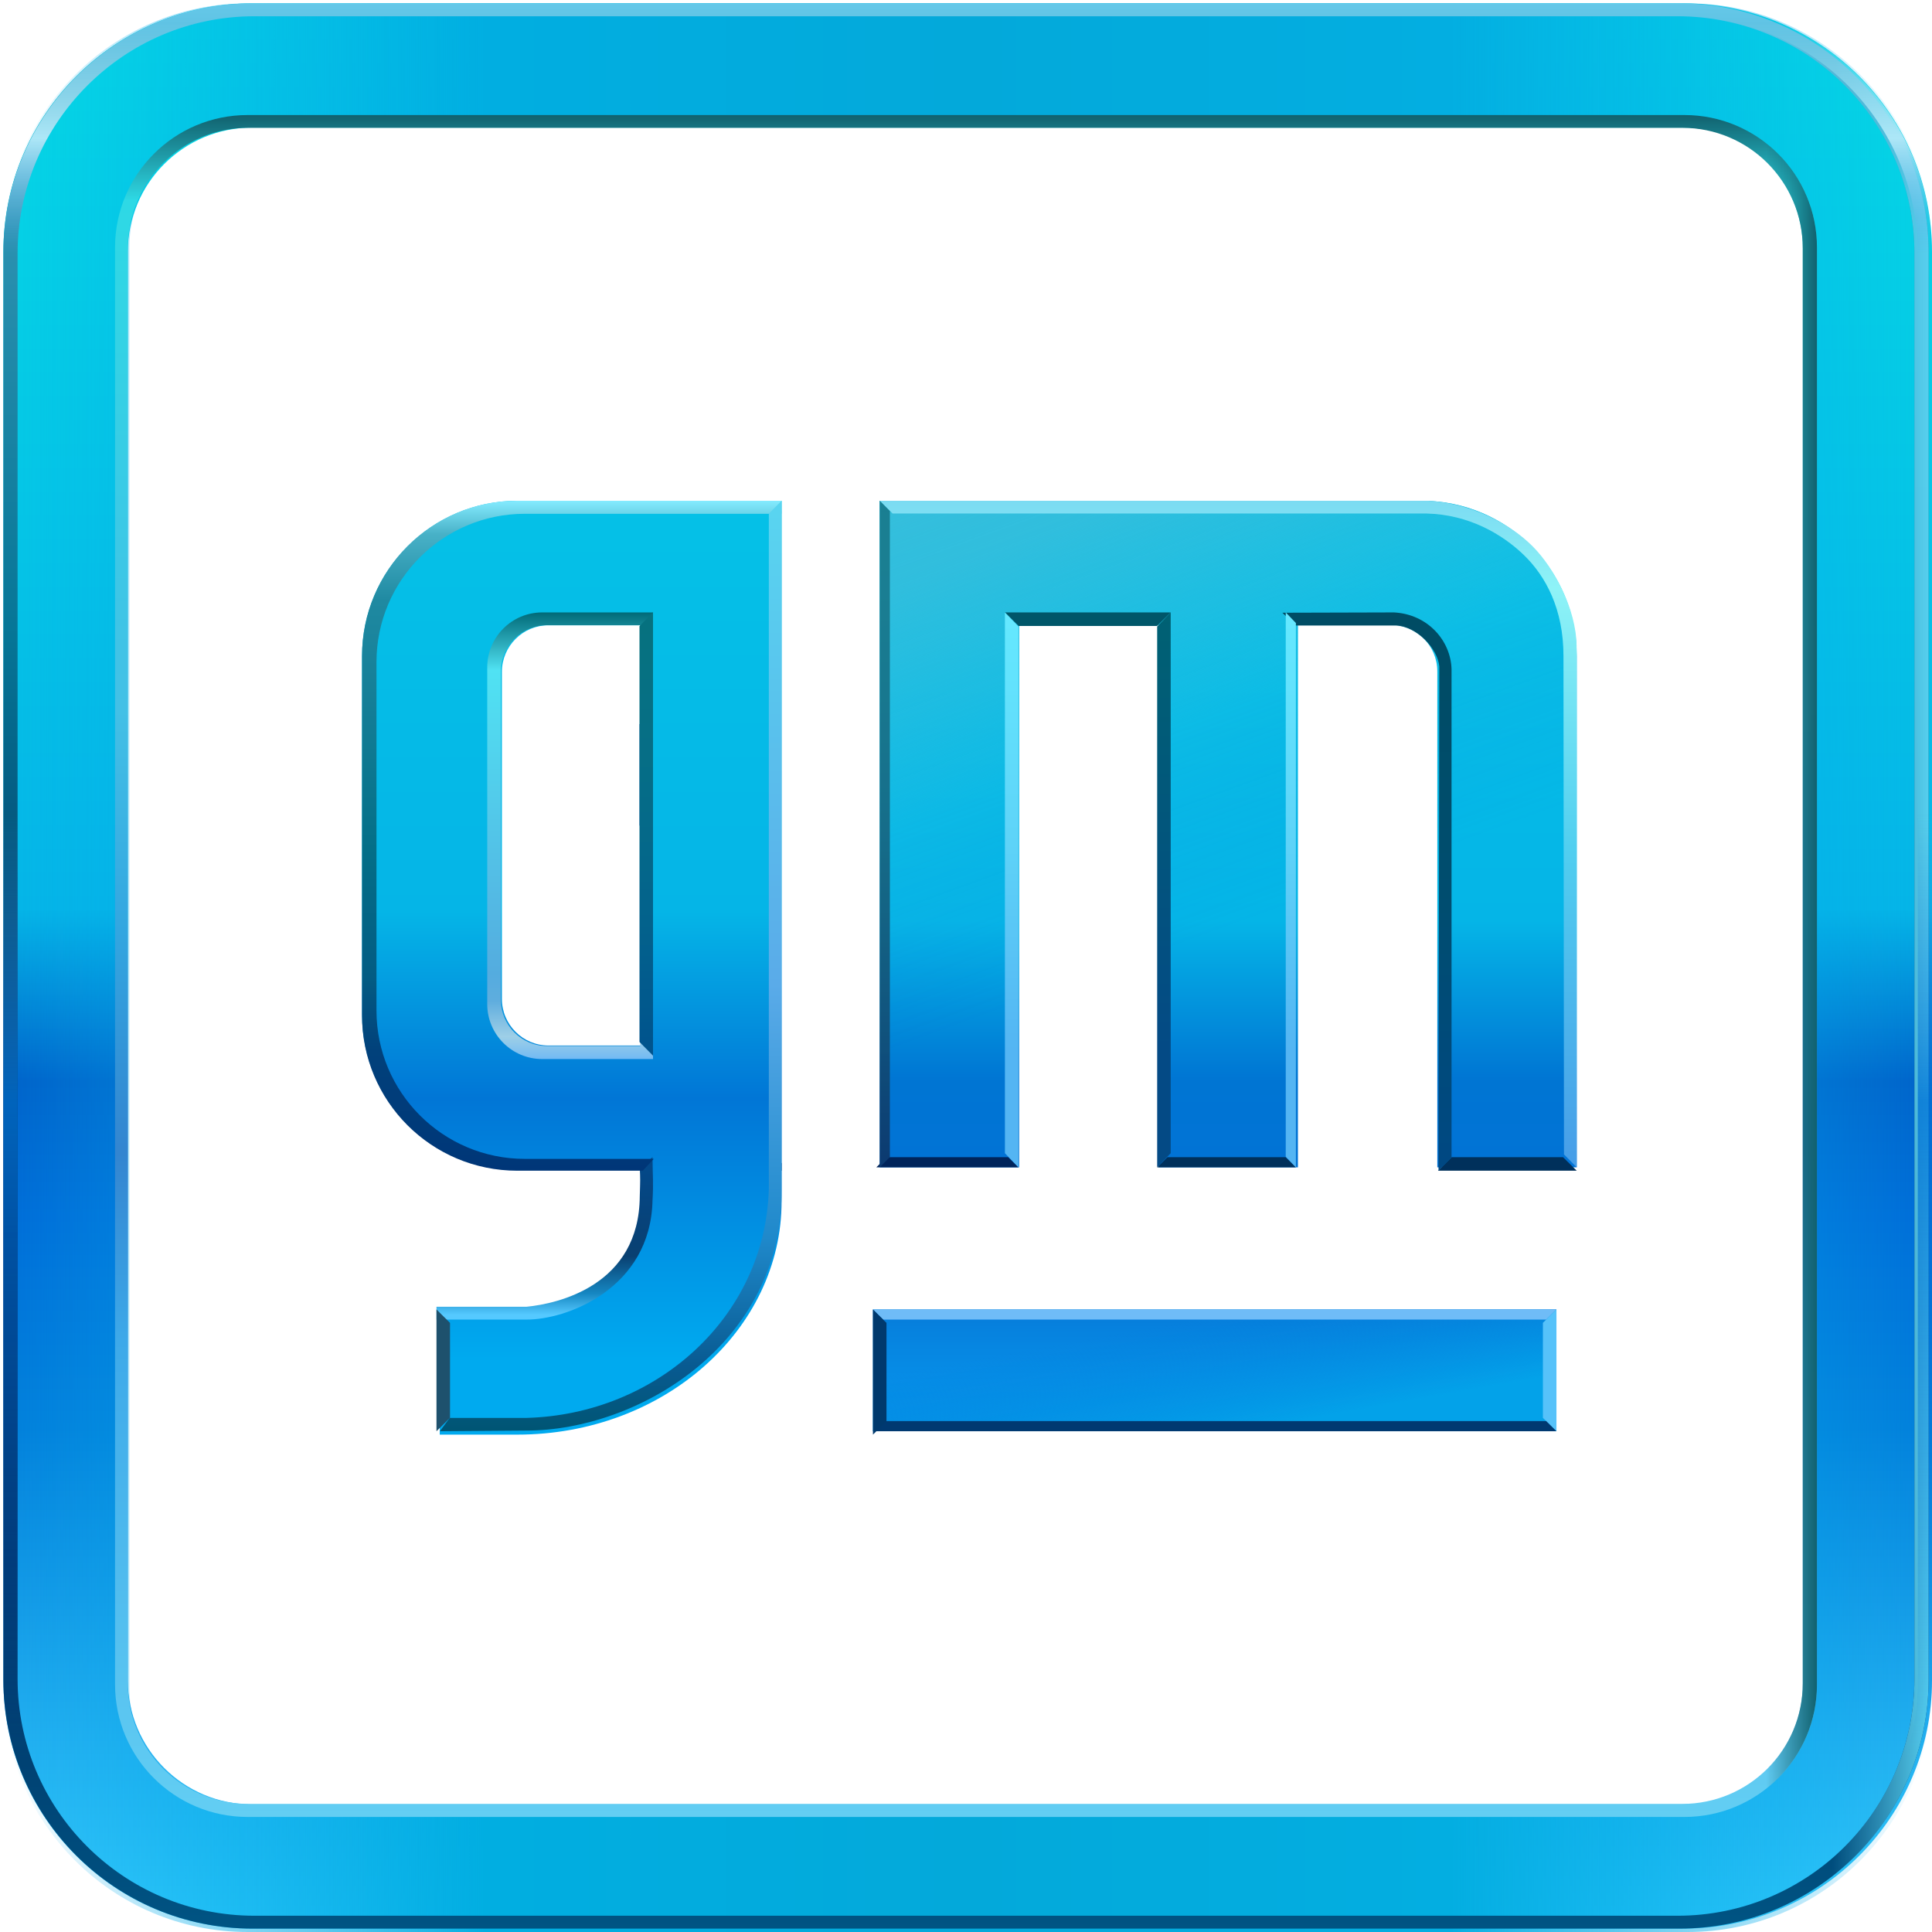
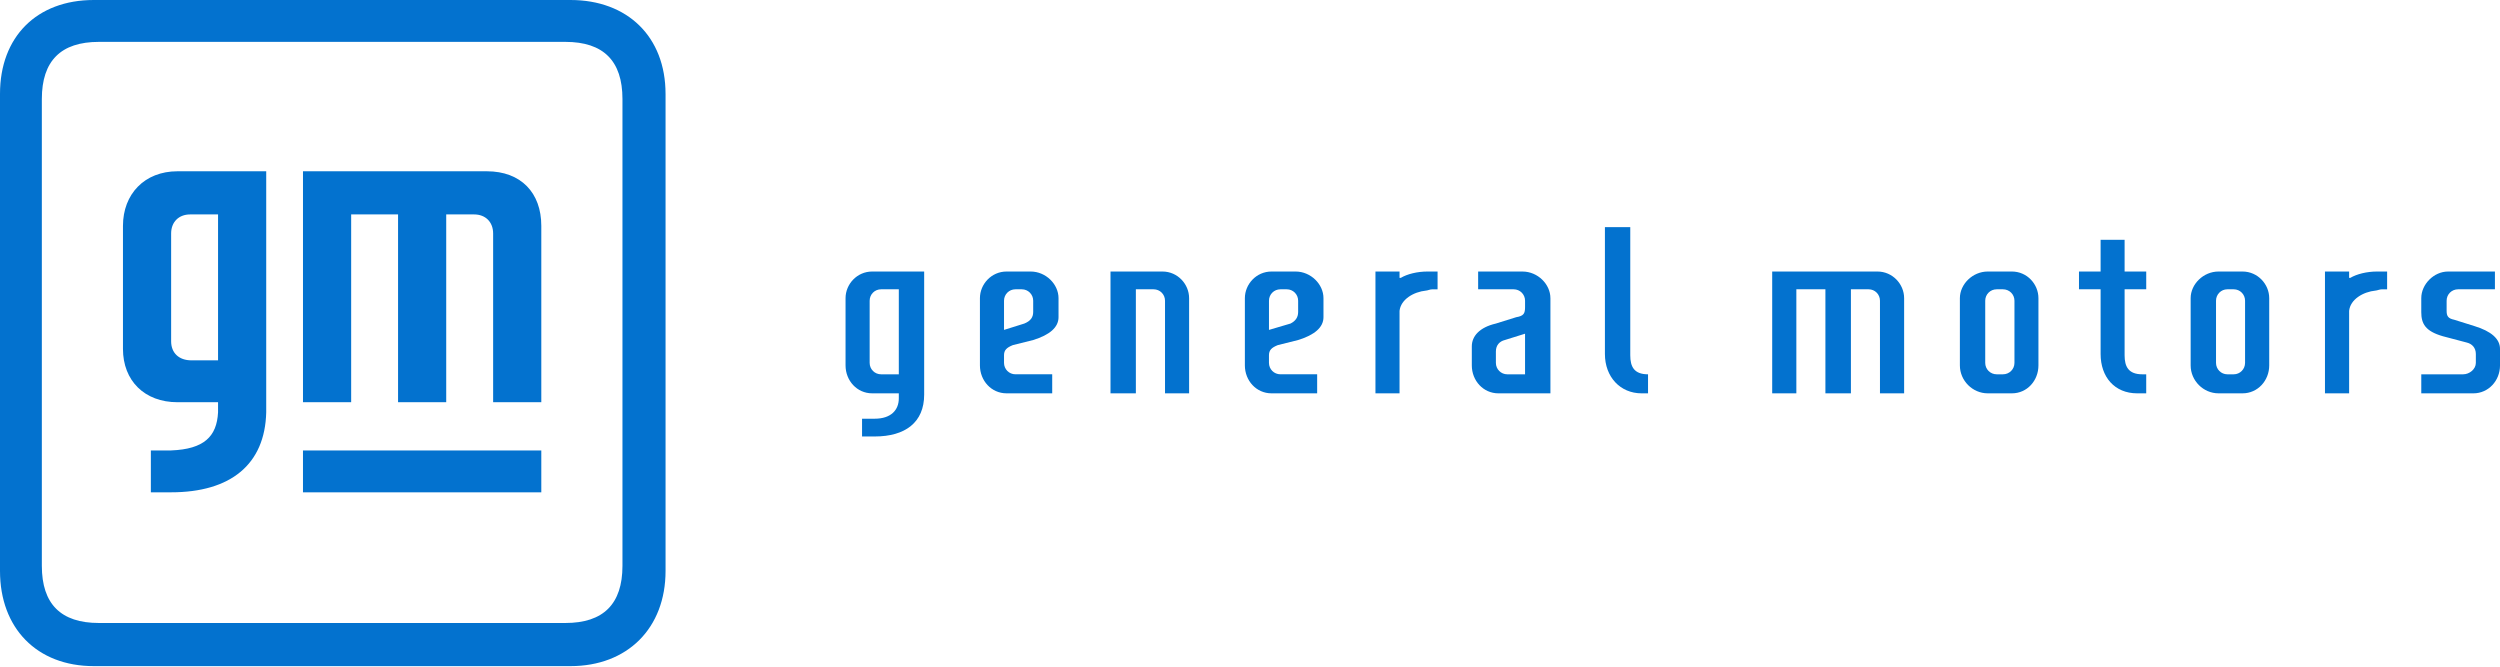
- <svg xmlns="http://www.w3.org/2000/svg" width="571" height="571" overflow="hidden">
-   <defs>
-     <clipPath id="clip0">
-       <rect x="28" y="88" width="571" height="571" />
-     </clipPath>
-     <linearGradient x1="314" y1="89" x2="314" y2="658" gradientUnits="userSpaceOnUse" spreadMethod="reflect" id="fill1">
-       <stop offset="0" stop-color="#05DBE4" />
-       <stop offset="0.47" stop-color="#05B5E7" />
-       <stop offset="0.56" stop-color="#0063CA" />
-       <stop offset="0.63" stop-color="#006DD8" />
-       <stop offset="0.74" stop-color="#0280DB" />
-       <stop offset="1" stop-color="#36CCFC" />
-     </linearGradient>
-     <linearGradient x1="29" y1="374" x2="599" y2="374" gradientUnits="userSpaceOnUse" spreadMethod="reflect" id="fill2">
-       <stop offset="0" stop-color="#05ABEF" stop-opacity="0" />
-       <stop offset="0.25" stop-color="#01AEE1" />
-       <stop offset="0.5" stop-color="#03A9DA" />
-       <stop offset="0.75" stop-color="#03AEE1" />
-       <stop offset="1" stop-color="#05ABEF" stop-opacity="0" />
-     </linearGradient>
-     <linearGradient x1="387" y1="475" x2="387" y2="511" gradientUnits="userSpaceOnUse" spreadMethod="reflect" id="fill3">
-       <stop offset="0" stop-color="#077CDA" />
-       <stop offset="0.05" stop-color="#067DDB" />
-       <stop offset="0.1" stop-color="#067FDC" />
-       <stop offset="0.15" stop-color="#0681DE" />
-       <stop offset="0.2" stop-color="#0683DF" />
-       <stop offset="0.25" stop-color="#0684E0" />
-       <stop offset="0.3" stop-color="#0686E1" />
-       <stop offset="0.35" stop-color="#0687E2" />
-       <stop offset="0.4" stop-color="#0688E3" />
-       <stop offset="0.45" stop-color="#068AE4" />
-       <stop offset="0.5" stop-color="#068BE5" />
-       <stop offset="0.55" stop-color="#068CE6" />
-       <stop offset="0.6" stop-color="#068DE7" />
-       <stop offset="0.65" stop-color="#068EE7" />
-       <stop offset="0.7" stop-color="#058EE8" />
-       <stop offset="0.75" stop-color="#058FE8" />
-       <stop offset="0.8" stop-color="#058FE9" />
-       <stop offset="0.85" stop-color="#0590E9" />
-       <stop offset="0.9" stop-color="#0590E9" />
-       <stop offset="0.95" stop-color="#0590E9" />
-       <stop offset="1" stop-color="#0591EA" />
-     </linearGradient>
-     <linearGradient x1="380.782" y1="458.108" x2="393.218" y2="527.892" gradientUnits="userSpaceOnUse" spreadMethod="reflect" id="fill4">
-       <stop offset="0" stop-color="#0280DB" stop-opacity="0" />
-       <stop offset="0.28" stop-color="#0280DB" stop-opacity="0" />
-       <stop offset="0.77" stop-color="#03A2E9" />
-       <stop offset="1" stop-color="#03A2E9" />
-     </linearGradient>
-     <linearGradient x1="313.5" y1="625" x2="313.5" y2="122" gradientUnits="userSpaceOnUse" spreadMethod="reflect" id="fill5">
-       <stop offset="0" stop-color="#63CEF3" />
-       <stop offset="0.28" stop-color="#3DA9E9" />
-       <stop offset="0.39" stop-color="#3385D0" />
-       <stop offset="0.52" stop-color="#33A6E0" />
-       <stop offset="0.65" stop-color="#43C0E6" />
-       <stop offset="0.95" stop-color="#2ED9E5" />
-       <stop offset="1" stop-color="#11616E" />
-     </linearGradient>
-     <linearGradient x1="391" y1="236" x2="391" y2="433" gradientUnits="userSpaceOnUse" spreadMethod="reflect" id="fill6">
-       <stop offset="0" stop-color="#05C1E7" />
-       <stop offset="0.63" stop-color="#05B5E7" />
-       <stop offset="0.87" stop-color="#0075D3" />
-       <stop offset="1" stop-color="#0173D6" />
-     </linearGradient>
-     <linearGradient x1="347.133" y1="214.477" x2="434.867" y2="455.523" gradientUnits="userSpaceOnUse" spreadMethod="reflect" id="fill7">
-       <stop offset="0" stop-color="#36BEDC" />
-       <stop offset="0.1" stop-color="#36BEDC" stop-opacity="0.871" />
-       <stop offset="0.36" stop-color="#36BEDC" stop-opacity="0.161" />
-       <stop offset="0.6" stop-color="#0173D6" stop-opacity="0" />
-       <stop offset="1" stop-color="#0173D6" stop-opacity="0" />
-     </linearGradient>
-     <linearGradient x1="391" y1="433" x2="391" y2="236" gradientUnits="userSpaceOnUse" spreadMethod="reflect" id="fill8">
-       <stop offset="0" stop-color="#479DE8" />
-       <stop offset="0.48" stop-color="#51CFF0" />
-       <stop offset="0.87" stop-color="#8EF3F7" />
-       <stop offset="1" stop-color="#7BDBF2" />
-     </linearGradient>
-     <linearGradient x1="432" y1="434" x2="432" y2="269" gradientUnits="userSpaceOnUse" spreadMethod="reflect" id="fill9">
-       <stop offset="0" stop-color="#004883" />
-       <stop offset="0.5" stop-color="#004D6F" />
-       <stop offset="1" stop-color="#004C64" />
-     </linearGradient>
-     <linearGradient x1="409.5" y1="433" x2="409.5" y2="269" gradientUnits="userSpaceOnUse" spreadMethod="reflect" id="fill10">
-       <stop offset="0" stop-color="#54B5F3" />
-       <stop offset="0.21" stop-color="#54B5F3" />
-       <stop offset="0.584" stop-color="#5ED3F8" />
-       <stop offset="1" stop-color="#65E9FF" />
-     </linearGradient>
-     <linearGradient x1="1.22465e-16" y1="2" x2="164" y2="2" gradientUnits="userSpaceOnUse" spreadMethod="reflect" id="fill11">
-       <stop offset="0" stop-color="#044A85" />
-       <stop offset="0.21" stop-color="#044A85" />
-       <stop offset="1" stop-color="#006173" />
-     </linearGradient>
-     <linearGradient x1="327" y1="433" x2="327" y2="269" gradientUnits="userSpaceOnUse" spreadMethod="reflect" id="fill12">
-       <stop offset="0" stop-color="#54B5F3" />
-       <stop offset="0.21" stop-color="#54B5F3" />
-       <stop offset="0.584" stop-color="#5ED3F8" />
-       <stop offset="1" stop-color="#65E9FF" />
-     </linearGradient>
-     <linearGradient x1="289.5" y1="433" x2="289.5" y2="236" gradientUnits="userSpaceOnUse" spreadMethod="reflect" id="fill13">
-       <stop offset="0" stop-color="#0C3A71" />
-       <stop offset="0.015" stop-color="#0C3B71" stop-opacity="1" />
-       <stop offset="0.029" stop-color="#0C3D72" stop-opacity="1" />
-       <stop offset="0.044" stop-color="#0D3F73" stop-opacity="0.999" />
-       <stop offset="0.059" stop-color="#0D4174" stop-opacity="0.999" />
-       <stop offset="0.074" stop-color="#0D4375" stop-opacity="0.999" />
-       <stop offset="0.088" stop-color="#0E4476" stop-opacity="0.999" />
-       <stop offset="0.103" stop-color="#0E4677" stop-opacity="0.999" />
-       <stop offset="0.118" stop-color="#0E4877" stop-opacity="0.999" />
-       <stop offset="0.132" stop-color="#0F4A78" stop-opacity="0.998" />
-       <stop offset="0.147" stop-color="#0F4B79" stop-opacity="0.998" />
-       <stop offset="0.162" stop-color="#0F4D7A" stop-opacity="0.998" />
-       <stop offset="0.176" stop-color="#104F7B" stop-opacity="0.998" />
-       <stop offset="0.191" stop-color="#10507B" stop-opacity="0.998" />
-       <stop offset="0.206" stop-color="#10527C" stop-opacity="0.998" />
-       <stop offset="0.221" stop-color="#11537D" stop-opacity="0.997" />
-       <stop offset="0.235" stop-color="#11557E" stop-opacity="0.997" />
-       <stop offset="0.25" stop-color="#11567E" stop-opacity="0.997" />
-       <stop offset="0.265" stop-color="#12587F" stop-opacity="0.997" />
-       <stop offset="0.279" stop-color="#125980" stop-opacity="0.997" />
-       <stop offset="0.294" stop-color="#125B80" stop-opacity="0.997" />
-       <stop offset="0.309" stop-color="#125C81" stop-opacity="0.996" />
-       <stop offset="0.324" stop-color="#135D82" stop-opacity="0.996" />
-       <stop offset="0.338" stop-color="#135F82" stop-opacity="0.996" />
-       <stop offset="0.353" stop-color="#136083" stop-opacity="0.996" />
-       <stop offset="0.368" stop-color="#146184" stop-opacity="0.996" />
-       <stop offset="0.382" stop-color="#146384" stop-opacity="0.996" />
-       <stop offset="0.397" stop-color="#146485" stop-opacity="0.995" />
-       <stop offset="0.412" stop-color="#146585" stop-opacity="0.995" />
-       <stop offset="0.426" stop-color="#156686" stop-opacity="0.995" />
-       <stop offset="0.441" stop-color="#156786" stop-opacity="0.995" />
-       <stop offset="0.456" stop-color="#156887" stop-opacity="0.995" />
-       <stop offset="0.471" stop-color="#156A87" stop-opacity="0.994" />
-       <stop offset="0.485" stop-color="#156B88" stop-opacity="0.994" />
-       <stop offset="0.5" stop-color="#166C89" stop-opacity="0.994" />
-       <stop offset="0.515" stop-color="#166D89" stop-opacity="0.994" />
-       <stop offset="0.529" stop-color="#166E89" stop-opacity="0.994" />
-       <stop offset="0.544" stop-color="#166F8A" stop-opacity="0.994" />
-       <stop offset="0.559" stop-color="#16708A" stop-opacity="0.993" />
-       <stop offset="0.574" stop-color="#17718B" stop-opacity="0.993" />
-       <stop offset="0.588" stop-color="#17718B" stop-opacity="0.993" />
-       <stop offset="0.603" stop-color="#17728C" stop-opacity="0.993" />
-       <stop offset="0.618" stop-color="#17738C" stop-opacity="0.993" />
-       <stop offset="0.632" stop-color="#17748C" stop-opacity="0.993" />
-       <stop offset="0.647" stop-color="#18758D" stop-opacity="0.992" />
-       <stop offset="0.662" stop-color="#18758D" stop-opacity="0.992" />
-       <stop offset="0.676" stop-color="#18768E" stop-opacity="0.992" />
-       <stop offset="0.691" stop-color="#18778E" stop-opacity="0.992" />
-       <stop offset="0.706" stop-color="#18788E" stop-opacity="0.992" />
-       <stop offset="0.721" stop-color="#18788E" stop-opacity="0.992" />
-       <stop offset="0.735" stop-color="#18798F" stop-opacity="0.991" />
-       <stop offset="0.75" stop-color="#18798F" stop-opacity="0.991" />
-       <stop offset="0.765" stop-color="#197A8F" stop-opacity="0.991" />
-       <stop offset="0.779" stop-color="#197A90" stop-opacity="0.991" />
-       <stop offset="0.794" stop-color="#197B90" stop-opacity="0.991" />
-       <stop offset="0.809" stop-color="#197B90" stop-opacity="0.99" />
-       <stop offset="0.824" stop-color="#197C90" stop-opacity="0.99" />
-       <stop offset="0.838" stop-color="#197C90" stop-opacity="0.99" />
-       <stop offset="0.853" stop-color="#197D91" stop-opacity="0.99" />
-       <stop offset="0.868" stop-color="#197D91" stop-opacity="0.99" />
-       <stop offset="0.882" stop-color="#197D91" stop-opacity="0.99" />
-       <stop offset="0.897" stop-color="#197E91" stop-opacity="0.989" />
-       <stop offset="0.912" stop-color="#197E91" stop-opacity="0.989" />
-       <stop offset="0.926" stop-color="#197E91" stop-opacity="0.989" />
-       <stop offset="0.941" stop-color="#197E91" stop-opacity="0.989" />
-       <stop offset="0.956" stop-color="#197E91" stop-opacity="0.989" />
-       <stop offset="0.971" stop-color="#197E91" stop-opacity="0.989" />
-       <stop offset="0.985" stop-color="#197E91" stop-opacity="0.988" />
-       <stop offset="1" stop-color="#1A7F92" stop-opacity="0.988" />
-     </linearGradient>
-     <linearGradient x1="313.5" y1="658" x2="313.5" y2="89" gradientUnits="userSpaceOnUse" spreadMethod="reflect" id="fill14">
-       <stop offset="0" stop-color="#005483" />
-       <stop offset="0.19" stop-color="#012C60" />
-       <stop offset="0.36" stop-color="#011C4F" />
-       <stop offset="0.67" stop-color="#067596" />
-       <stop offset="0.88" stop-color="#2B91B0" />
-       <stop offset="1" stop-color="#65C8E9" />
-     </linearGradient>
-     <linearGradient x1="197" y1="236" x2="197" y2="512" gradientUnits="userSpaceOnUse" spreadMethod="reflect" id="fill15">
-       <stop offset="0" stop-color="#05C1E7" />
-       <stop offset="0.44" stop-color="#05B5E7" />
-       <stop offset="0.64" stop-color="#0176D6" />
-       <stop offset="0.92" stop-color="#00AAEF" />
-       <stop offset="1" stop-color="#00AAEF" />
-     </linearGradient>
-     <linearGradient x1="189" y1="478" x2="189" y2="430" gradientUnits="userSpaceOnUse" spreadMethod="reflect" id="fill16">
-       <stop offset="0" stop-color="#55C9FF" />
-       <stop offset="0.03" stop-color="#55C9FF" />
-       <stop offset="0.16" stop-color="#1687C2" />
-       <stop offset="0.39" stop-color="#094071" />
-       <stop offset="1" stop-color="#03498B" />
-     </linearGradient>
-     <linearGradient x1="197" y1="434" x2="197" y2="236" gradientUnits="userSpaceOnUse" spreadMethod="reflect" id="fill17">
-       <stop offset="0" stop-color="#003678" />
-       <stop offset="0.18" stop-color="#01417B" />
-       <stop offset="0.29" stop-color="#035C83" />
-       <stop offset="0.48" stop-color="#046F88" />
-       <stop offset="0.85" stop-color="#1F89A1" />
-       <stop offset="0.95" stop-color="#48B1C7" />
-       <stop offset="1" stop-color="#84EBFF" />
-     </linearGradient>
-     <linearGradient x1="208.5" y1="511" x2="208.5" y2="236" gradientUnits="userSpaceOnUse" spreadMethod="reflect" id="fill18">
-       <stop offset="0" stop-color="#005573" />
-       <stop offset="0.07" stop-color="#085A91" />
-       <stop offset="0.208" stop-color="#1F89CB" />
-       <stop offset="0.48" stop-color="#5AABE9" />
-       <stop offset="1" stop-color="#59D5F0" />
-     </linearGradient>
-     <linearGradient x1="196.5" y1="401" x2="196.5" y2="269" gradientUnits="userSpaceOnUse" spreadMethod="reflect" id="fill19">
-       <stop offset="0" stop-color="#72BAF3" />
-       <stop offset="0.05" stop-color="#9ECFE7" />
-       <stop offset="0.13" stop-color="#5FADDE" />
-       <stop offset="0.19" stop-color="#54ACDF" />
-       <stop offset="0.87" stop-color="#50E2F3" />
-       <stop offset="1" stop-color="#016A78" />
-     </linearGradient>
-     <linearGradient x1="131" y1="2" x2="3.67394e-16" y2="2" gradientUnits="userSpaceOnUse" spreadMethod="reflect" id="fill20">
-       <stop offset="0" stop-color="#00538E" />
-       <stop offset="0.033" stop-color="#00548D" />
-       <stop offset="0.067" stop-color="#00568D" />
-       <stop offset="0.1" stop-color="#01588D" />
-       <stop offset="0.133" stop-color="#015A8D" />
-       <stop offset="0.167" stop-color="#025B8D" />
-       <stop offset="0.2" stop-color="#025D8D" />
-       <stop offset="0.233" stop-color="#025F8D" />
-       <stop offset="0.267" stop-color="#03608C" />
-       <stop offset="0.3" stop-color="#03628C" />
-       <stop offset="0.333" stop-color="#03638C" />
-       <stop offset="0.367" stop-color="#04648B" />
-       <stop offset="0.4" stop-color="#04668B" />
-       <stop offset="0.433" stop-color="#04678A" />
-       <stop offset="0.467" stop-color="#04688A" />
-       <stop offset="0.5" stop-color="#056989" />
-       <stop offset="0.533" stop-color="#056A89" />
-       <stop offset="0.567" stop-color="#056B88" />
-       <stop offset="0.6" stop-color="#056C88" />
-       <stop offset="0.633" stop-color="#056D87" />
-       <stop offset="0.667" stop-color="#066E86" />
-       <stop offset="0.7" stop-color="#066E86" />
-       <stop offset="0.733" stop-color="#066F85" />
-       <stop offset="0.767" stop-color="#066F84" />
-       <stop offset="0.8" stop-color="#067084" />
-       <stop offset="0.833" stop-color="#067083" />
-       <stop offset="0.867" stop-color="#067182" />
-       <stop offset="0.9" stop-color="#067181" />
-       <stop offset="0.933" stop-color="#067180" />
-       <stop offset="0.967" stop-color="#06717F" />
-       <stop offset="1" stop-color="#07727F" />
-     </linearGradient>
-     <linearGradient x1="62" y1="373.5" x2="565" y2="373.5" gradientUnits="userSpaceOnUse" spreadMethod="reflect" id="fill21">
-       <stop offset="0" stop-color="#11616E" stop-opacity="0" />
-       <stop offset="0.97" stop-color="#11616E" stop-opacity="0" />
-       <stop offset="1" stop-color="#11616E" />
-     </linearGradient>
-     <linearGradient x1="29" y1="373.5" x2="598" y2="373.5" gradientUnits="userSpaceOnUse" spreadMethod="reflect" id="fill22">
-       <stop offset="0" stop-color="#57CFEE" stop-opacity="0" />
-       <stop offset="0.95" stop-color="#57CFEE" stop-opacity="0" />
-       <stop offset="1" stop-color="#57CFEE" />
-     </linearGradient>
-     <linearGradient x1="314" y1="659" x2="314" y2="89" gradientUnits="userSpaceOnUse" spreadMethod="reflect" id="fill23">
-       <stop offset="0" stop-color="#0071D5" stop-opacity="0" />
-       <stop offset="0.09" stop-color="#0071D5" stop-opacity="0" />
-       <stop offset="0.43" stop-color="#0071D5" stop-opacity="0.788" />
-       <stop offset="0.58" stop-color="#3596DF" stop-opacity="0" />
-       <stop offset="0.87" stop-color="#4DA6E4" stop-opacity="0" />
-       <stop offset="0.93" stop-color="#ADE7F7" />
-       <stop offset="0.99" stop-color="#ADE7F7" stop-opacity="0" />
-       <stop offset="1" stop-color="#ADE7F7" stop-opacity="0" />
-     </linearGradient>
-   </defs>
-   <g clip-path="url(#clip0)" transform="translate(-28 -88)">
-     <path d="M102.548 89 525.452 89C566.071 89 599 121.871 599 162.419L599 584.581C599 625.129 566.071 658 525.452 658L102.548 658C61.929 658 29 625.129 29 584.581L29 162.419C29 121.871 61.929 89 102.548 89ZM102.548 125.71C82.239 125.71 65.774 142.145 65.774 162.419L65.774 584.581C65.774 604.855 82.239 621.29 102.548 621.29L525.452 621.29C545.761 621.29 562.226 604.855 562.226 584.581L562.226 162.419C562.226 142.145 545.761 125.71 525.452 125.71L102.548 125.71Z" fill="url(#fill1)" fill-rule="evenodd" />
-     <path d="M101.676 125.524C82.109 125.524 66.248 141.386 66.248 160.953L66.248 587.047C66.248 606.614 82.109 622.476 101.676 622.476L526.324 622.476C545.891 622.476 561.753 606.614 561.753 587.047L561.753 160.953C561.753 141.386 545.891 125.524 526.324 125.524ZM101.208 89 526.792 89C566.672 89 599 121.328 599 161.208L599 586.792C599 626.672 566.672 659 526.792 659L101.208 659C61.328 659 29 626.672 29 586.792L29 161.208C29 121.328 61.328 89 101.208 89Z" fill="url(#fill2)" fill-rule="evenodd" />
-     <path d="M286 475 488 475 488 511 286 511 286 475Z" fill="url(#fill3)" fill-rule="evenodd" />
-     <rect x="286" y="475" width="202" height="36" fill="url(#fill4)" />
-     <path d="M0 3 3.024 0 198.976 0 202 3Z" fill="#6FBCF7" fill-rule="evenodd" transform="matrix(1 0 0 -1 286 478)" />
-     <path d="M488 511 484 507.032 484 478.968 488 475Z" fill="#56C2FA" fill-rule="evenodd" />
-     <path d="M286 511 289.036 508 484.964 508 488 511Z" fill="#003971" fill-rule="evenodd" />
-     <path d="M0 4 3.976 0 33.024 0 37 4Z" fill="#00396D" fill-rule="evenodd" transform="matrix(-6.12323e-17 -1 -1 6.12323e-17 290 512)" />
-     <path d="M101.4 125.776C81.726 125.776 65.778 141.711 65.778 161.367L65.778 585.55C65.778 605.206 81.726 621.141 101.4 621.141L525.18 621.141C544.853 621.141 560.802 605.206 560.802 585.55L560.802 161.367C560.802 141.711 544.853 125.776 525.18 125.776ZM101.184 122 525.816 122C547.457 122 565 139.528 565 161.149L565 585.851C565 607.472 547.457 625 525.816 625L101.184 625C79.543 625 62 607.472 62 585.851L62 161.149C62 139.528 79.543 122 101.184 122Z" fill="url(#fill5)" fill-rule="evenodd" />
-     <path d="M288 236 448.222 236C473.505 236 494 256.512 494 281.814L494 433 452.8 433 452.8 286.395C452.8 278.805 446.651 272.651 439.067 272.651L411.6 272.651 411.6 433 370.4 433 370.4 272.651 329.2 272.651 329.2 433 288 433 288 236Z" fill="url(#fill6)" fill-rule="evenodd" />
-     <path d="M288 236 448.222 236C473.505 236 494 256.616 494 282.047L494 434 452.8 434 452.8 286.651C452.8 279.022 446.651 272.837 439.067 272.837L411.6 272.837 411.6 434 370.4 434 370.4 272.837 329.2 272.837 329.2 434 288 434 288 236Z" fill="url(#fill7)" fill-rule="evenodd" />
-     <path d="M288 236 450.027 236C463.003 236.75 474.41 242.854 480.984 249.477 487.559 256.1 493.784 268.168 493.96 278.73 494.056 330.153 493.904 381.577 494 433L490.233 429.185 490.08 281.905C490.098 268.091 484.878 258.318 478.383 252.044 471.888 245.769 462.022 240.07 449.617 239.77L291.813 239.77 288 236Z" fill="url(#fill8)" fill-rule="evenodd" />
-     <path d="M370 433 373.036 430 407.964 430 411 433Z" fill="#00305B" fill-rule="evenodd" />
-     <path d="M453 434 457.048 430 489.952 430 494 434Z" fill="#00305B" fill-rule="evenodd" />
-     <path d="M287 433 290.036 430 325.964 430 329 433Z" fill="#00245B" fill-rule="evenodd" />
-     <path d="M0 4 4.048 0 44.952 0 49 4Z" fill="#005669" fill-rule="evenodd" transform="matrix(1 0 0 -1 325 273)" />
-     <path d="M407 269.092 439.996 269C449.856 269.519 456.71 277.198 457 285.683L457 430.061 453.154 434C453.232 384.318 453.311 334.635 453.389 284.953 452.88 279.637 446.742 273.115 440.56 272.866L424.594 272.866 424.594 272.865 410.892 272.865 407 269.092Z" fill="url(#fill9)" fill-rule="evenodd" />
-     <path d="M411 433 408 429.869 408 269 411 272.131Z" fill="url(#fill10)" fill-rule="evenodd" />
-     <path d="M0 4 4.175 0 164 0 159.825 4Z" fill="url(#fill11)" fill-rule="evenodd" transform="matrix(-6.12323e-17 -1 -1 6.12323e-17 374 433)" />
-     <path d="M329 433 325 428.825 325 269 329 273.175Z" fill="url(#fill12)" fill-rule="evenodd" />
-     <path d="M288 236 291 239.036 291 429.964 288 433Z" fill="url(#fill13)" fill-rule="evenodd" />
-     <path d="M103.215 92.806C64.544 92.806 33.195 124.156 33.195 162.827L33.195 584.173C33.195 622.844 64.544 654.194 103.215 654.194L523.785 654.194C562.456 654.194 593.805 622.844 593.805 584.173L593.805 162.827C593.805 124.156 562.456 92.806 523.785 92.806ZM102.646 89 524.354 89C565.028 89 598 121.972 598 162.646L598 584.354C598 625.028 565.028 658 524.354 658L102.646 658C61.972 658 29 625.028 29 584.354L29 162.646C29 121.972 61.972 89 102.646 89Z" fill="url(#fill14)" fill-rule="evenodd" />
-     <path d="M180.926 236 259 236 259 443C259 481.108 224.045 512 180.926 512L157.963 512 157.963 475.2 180.926 475.2C201.217 475.2 217.667 460.784 217.667 443L217.667 433.8 180.926 433.8C155.562 433.8 135 413.205 135 387.8L135 282C135 256.595 155.562 236 180.926 236ZM190.111 272.8C182.502 272.8 176.333 278.978 176.333 286.6L176.333 383.2C176.333 390.821 182.502 397 190.111 397L217.667 397 217.667 272.8 190.111 272.8Z" fill="url(#fill15)" fill-rule="evenodd" />
-     <path d="M157 474.213 183.567 474.213C192.995 473.314 216.94 467.88 217.084 441.52 217.229 436.697 217.252 436.803 217.084 433.005 218.108 431.939 219.447 431.266 220.852 430 220.894 436.094 221.163 437.193 220.852 442.772 220.289 468.887 195.381 478.097 183.567 477.999L157 477.999 157 474.213Z" fill="url(#fill16)" fill-rule="evenodd" />
-     <path d="M259 431.686 259 434 256.685 434 259 431.686ZM180.864 236 259 236 259 239.851 183.132 239.851C158.906 239.851 139.268 259.486 139.268 283.707L139.268 386.65C139.268 410.871 158.906 430.506 183.132 430.506L221.218 430.506 217.973 434C205.603 434 193.234 434 180.864 434 155.534 434 135 413.47 135 388.144L135 281.855C135 256.53 155.534 236 180.864 236Z" fill="url(#fill17)" fill-rule="evenodd" />
-     <path d="M258.998 236 258.998 439.69C259.317 485.6 216.223 510.802 183.607 510.803L158 511 160.903 507.061 183.607 507.061C221.951 506.036 254.057 477.317 255.226 439.615L255.226 239.817 258.998 236Z" fill="url(#fill18)" fill-rule="evenodd" />
-     <path d="M0 4 3.976 0 32.024 0 36 4Z" fill="#1E516D" fill-rule="evenodd" transform="matrix(-6.12323e-17 -1 -1 6.12323e-17 161 511)" />
-     <path d="M189.689 272.784C182.146 272.784 176.03 278.907 176.03 286.46L176.03 383.476C176.03 391.029 182.146 397.152 189.689 397.152L217.221 397.152 217.221 272.784ZM188.248 269 221 269 221 401 188.248 401C179.275 401 172 393.716 172 384.731L172 285.269C172 276.284 179.275 269 188.248 269Z" fill="url(#fill19)" fill-rule="evenodd" />
-     <rect x="217" y="302" width="4" height="30" fill="#4472C4" />
-     <path d="M0 4 4.048 0 126.952 0 131 4Z" fill="url(#fill20)" fill-rule="evenodd" transform="matrix(1.83697e-16 1 1 -1.83697e-16 217 269)" />
-     <path d="M101.4 125.776C81.726 125.776 65.778 141.711 65.778 161.367L65.778 585.55C65.778 605.206 81.726 621.141 101.4 621.141L525.18 621.141C544.853 621.141 560.802 605.206 560.802 585.55L560.802 161.367C560.802 141.711 544.853 125.776 525.18 125.776ZM101.184 122 525.816 122C547.457 122 565 139.528 565 161.149L565 585.851C565 607.472 547.457 625 525.816 625L101.184 625C79.543 625 62 607.472 62 585.851L62 161.149C62 139.528 79.543 122 101.184 122Z" fill="url(#fill21)" fill-rule="evenodd" />
-     <path d="M103.215 92.806C64.544 92.806 33.195 124.156 33.195 162.827L33.195 584.173C33.195 622.844 64.544 654.194 103.215 654.194L523.785 654.194C562.456 654.194 593.805 622.844 593.805 584.173L593.805 162.827C593.805 124.156 562.456 92.806 523.785 92.806ZM102.646 89 524.354 89C565.028 89 598 121.972 598 162.646L598 584.354C598 625.028 565.028 658 524.354 658L102.646 658C61.972 658 29 625.028 29 584.354L29 162.646C29 121.972 61.972 89 102.646 89Z" fill="url(#fill22)" fill-rule="evenodd" />
-     <path d="M103.346 92.813C64.607 92.813 33.202 124.217 33.202 162.956L33.202 585.044C33.202 623.783 64.607 655.187 103.346 655.187L524.654 655.187C563.393 655.187 594.798 623.783 594.798 585.044L594.798 162.956C594.798 124.217 563.393 92.813 524.654 92.813ZM102.775 89 525.225 89C565.97 89 599 122.03 599 162.775L599 585.225C599 625.97 565.97 659 525.225 659L102.775 659C62.03 659 29 625.97 29 585.225L29 162.775C29 122.03 62.03 89 102.775 89Z" fill="url(#fill23)" fill-rule="evenodd" />
+ <svg xmlns="http://www.w3.org/2000/svg" version="1.1" id="Layer_1" x="0px" y="0px" viewBox="0 0 229.557 61.167" enable-background="new 0 0 229.557 61.167" xml:space="preserve">
+   <g>
+     <g>
+       <g>
+         <path fill="#0372CF" d="M118.965,24.932L118.965,24.932h-2.212     c-1.396,0-2.445,1.166-2.445,2.446v6.175c0,1.399,1.049,2.564,2.445,2.564h4.192     v-1.748h-3.376c-0.583,0-1.049-0.467-1.049-1.049v-0.699     c0-0.466,0.233-0.7,0.814-0.933l1.863-0.466     c1.514-0.466,2.328-1.164,2.328-2.097v-0.815v-0.933     C121.526,26.098,120.361,24.932,118.965,24.932z M119.198,28.661L119.198,28.661     c0,0.466-0.233,0.815-0.698,1.048l-1.979,0.584v-2.681     c0-0.582,0.465-1.048,1.049-1.048h0.582c0.582,0,1.047,0.466,1.047,1.048v0.7     V28.661z" />
+       </g>
+       <g>
+         <path fill="#0372CF" d="M142.363,27.379L142.363,27.379c0-1.281-1.165-2.446-2.561-2.446     h-4.075v1.631h3.261c0.582,0,1.047,0.466,1.047,1.048v0.584     c0,0.582-0.116,0.815-0.814,0.931l-1.863,0.582     c-1.514,0.351-2.212,1.166-2.212,2.097v1.748c0,1.399,1.049,2.564,2.445,2.564     h4.773V27.379z M137.357,33.321L137.357,33.321v-1.048     c0-0.584,0.349-0.933,0.814-1.049l1.863-0.582v3.729h-1.63     C137.822,34.37,137.357,33.903,137.357,33.321z" />
+       </g>
+       <g>
+         <path fill="#0372CF" d="M151.326,34.37L151.326,34.37c-1.281,0-1.63-0.7-1.63-1.748     V20.855h-2.328v11.651c0,2.097,1.398,3.612,3.376,3.612h0.583V34.37z" />
+       </g>
+       <g>
+         <path fill="#0372CF" d="M106.743,24.932L106.743,24.932h-4.773v11.186h2.328v-9.554h1.63     c0.582,0,1.047,0.466,1.047,1.048v8.506h2.212v-8.739     C109.188,26.098,108.139,24.932,106.743,24.932z" />
+       </g>
+       <g>
+         <path fill="#0372CF" d="M172.392,24.932L172.392,24.932h-9.664v11.186h2.218v-9.554h2.668     v9.554h2.342v-9.554h1.629c0.574,0,1.039,0.466,1.039,1.048v8.506h2.218v-8.739     C174.843,26.098,173.789,24.932,172.392,24.932z" />
+       </g>
+       <g>
+         <path fill="#0372CF" d="M184.74,24.932L184.74,24.932h-2.218     c-1.396,0-2.56,1.166-2.56,2.446v6.175c0,1.399,1.163,2.564,2.56,2.564h2.218     c1.396,0,2.435-1.166,2.435-2.564v-6.175     C187.176,26.098,186.137,24.932,184.74,24.932z M184.973,33.321L184.973,33.321     c0,0.582-0.465,1.049-1.055,1.049h-0.574c-0.589,0-1.055-0.467-1.055-1.049     v-5.709c0-0.582,0.465-1.048,1.055-1.048h0.574     c0.589,0,1.055,0.466,1.055,1.048V33.321z" />
+       </g>
+       <g>
+         <path fill="#0372CF" d="M131.071,24.932L131.071,24.932c-0.931,0-1.863,0.233-2.445,0.582     h-0.116v-0.582h-2.212v11.186h2.212v-7.573c0.116-1.049,1.28-1.748,2.445-1.864     c0.116,0,0.349-0.116,0.582-0.116c0.116,0,0.465,0,0.465,0v-1.631H131.071z" />
+       </g>
+       <g>
+         <path fill="#0372CF" d="M225.709,26.564L225.709,26.564h3.382v-1.631h-4.312     c-1.288,0-2.451,1.166-2.451,2.446v1.282c0,1.048,0.357,1.748,1.986,2.214     l2.203,0.582c0.465,0.116,0.822,0.466,0.822,1.049v0.815     c0,0.582-0.59,1.049-1.163,1.049h-3.847v1.748h4.778     c1.396,0,2.451-1.166,2.451-2.564v-1.513c0-0.933-0.822-1.631-2.342-2.097     l-1.862-0.584c-0.574-0.116-0.698-0.349-0.698-0.815v-0.933     C224.655,27.029,225.12,26.564,225.709,26.564z" />
+       </g>
+       <g>
+         <path fill="#0372CF" d="M197.073,34.37L197.073,34.37h-0.357     c-1.272,0-1.629-0.7-1.629-1.748v-6.058h1.986v-1.631h-1.986v-2.912h-2.203     v2.912h-1.986v1.631h1.986v5.942c0,2.097,1.272,3.612,3.366,3.612h0.822V34.37z     " />
+       </g>
+       <g>
+         <path fill="#0372CF" d="M94.637,24.932L94.637,24.932h-2.212     c-1.396,0-2.445,1.166-2.445,2.446v6.175c0,1.399,1.049,2.564,2.445,2.564h4.192     v-1.748h-3.376c-0.583,0-1.049-0.467-1.049-1.049v-0.699     c0-0.466,0.233-0.7,0.814-0.933l1.863-0.466     c1.514-0.466,2.328-1.164,2.328-2.097v-0.815v-0.933     C97.198,26.098,96.033,24.932,94.637,24.932z M94.869,28.661L94.869,28.661     c0,0.466-0.233,0.815-0.814,1.048l-1.863,0.584v-2.681     c0-0.582,0.465-1.048,1.049-1.048h0.582c0.582,0,1.047,0.466,1.047,1.048v0.7     V28.661z" />
+       </g>
+       <g>
+         <path fill="#0372CF" d="M218.263,24.932L218.263,24.932c-0.931,0-1.862,0.233-2.451,0.582     h-0.109v-0.582h-2.218v11.186h2.218v-7.573     c0.109-1.049,1.272-1.748,2.435-1.864c0.124,0,0.357-0.116,0.589-0.116     c0.109,0,0.465,0,0.465,0v-1.631H218.263z" />
+       </g>
+       <g>
+         <path fill="#0372CF" d="M205.915,24.932L205.915,24.932h-2.203     c-1.396,0-2.56,1.166-2.56,2.446v6.175c0,1.399,1.163,2.564,2.56,2.564h2.203     c1.396,0,2.451-1.166,2.451-2.564v-6.175     C208.366,26.098,207.311,24.932,205.915,24.932z M206.148,33.321L206.148,33.321     c0,0.582-0.465,1.049-1.039,1.049h-0.589c-0.574,0-1.039-0.467-1.039-1.049     v-5.709c0-0.582,0.465-1.048,1.039-1.048h0.589     c0.574,0,1.039,0.466,1.039,1.048V33.321z" />
+       </g>
+       <g>
+         <path fill="#0372CF" d="M80.086,24.932L80.086,24.932c-1.396,0-2.445,1.166-2.445,2.446     v6.175c0,1.399,1.049,2.564,2.445,2.564h2.445v0.466     c0,1.048-0.698,1.864-2.212,1.864h-1.163v1.631h1.163     c2.794,0,4.541-1.282,4.541-3.845V24.932H80.086z M82.531,34.37L82.531,34.37     h-1.63c-0.582,0-1.047-0.467-1.047-1.049v-5.709     c0-0.582,0.465-1.048,1.047-1.048h1.63V34.37z" />
+       </g>
+       <g>
+         <path fill="#0372CF" d="M24.445,15.727L24.445,15.727h-8.149     c-3.026,0-5.005,2.097-5.005,5.011v11.302c0,2.912,1.979,4.893,5.005,4.893     h3.726v0.931c-0.116,2.215-1.281,3.379-4.308,3.496h-1.862v3.845h1.862     c5.471,0,8.614-2.563,8.731-7.341V19.456V15.727z M20.022,33.088L20.022,33.088     h-2.445c-1.165,0-1.863-0.698-1.863-1.748V21.437     c0-1.048,0.698-1.748,1.747-1.748h2.561V33.088z M49.704,20.738L49.704,20.738     v16.195h-4.423V21.437c0-1.048-0.698-1.748-1.747-1.748h-2.561v17.244H36.551     V19.689h-4.306v17.244h-4.424V15.727h16.879     C47.843,15.727,49.704,17.708,49.704,20.738z M49.704,45.205L49.704,45.205H27.82     v-3.845h21.884V45.205z M61.112,8.621L61.112,8.621C61.112,3.378,57.62,0,52.382,0     H8.614C3.376,0,0,3.378,0,8.621v43.807c0,5.243,3.376,8.738,8.614,8.738h43.768     c5.239,0,8.731-3.495,8.731-8.738V8.621z M51.916,57.205L51.916,57.205H9.08     c-3.492,0-5.238-1.748-5.238-5.243V9.087c0-3.496,1.746-5.242,5.238-5.242     h42.837c3.492,0,5.239,1.746,5.239,5.242v42.876     C57.155,55.458,55.408,57.205,51.916,57.205z" />
+       </g>
+     </g>
  </g>
+   <g>
+ </g>
+   <g>
+ </g>
+   <g>
+ </g>
+   <g>
+ </g>
+   <g>
+ </g>
+   <g>
+ </g>
</svg>
